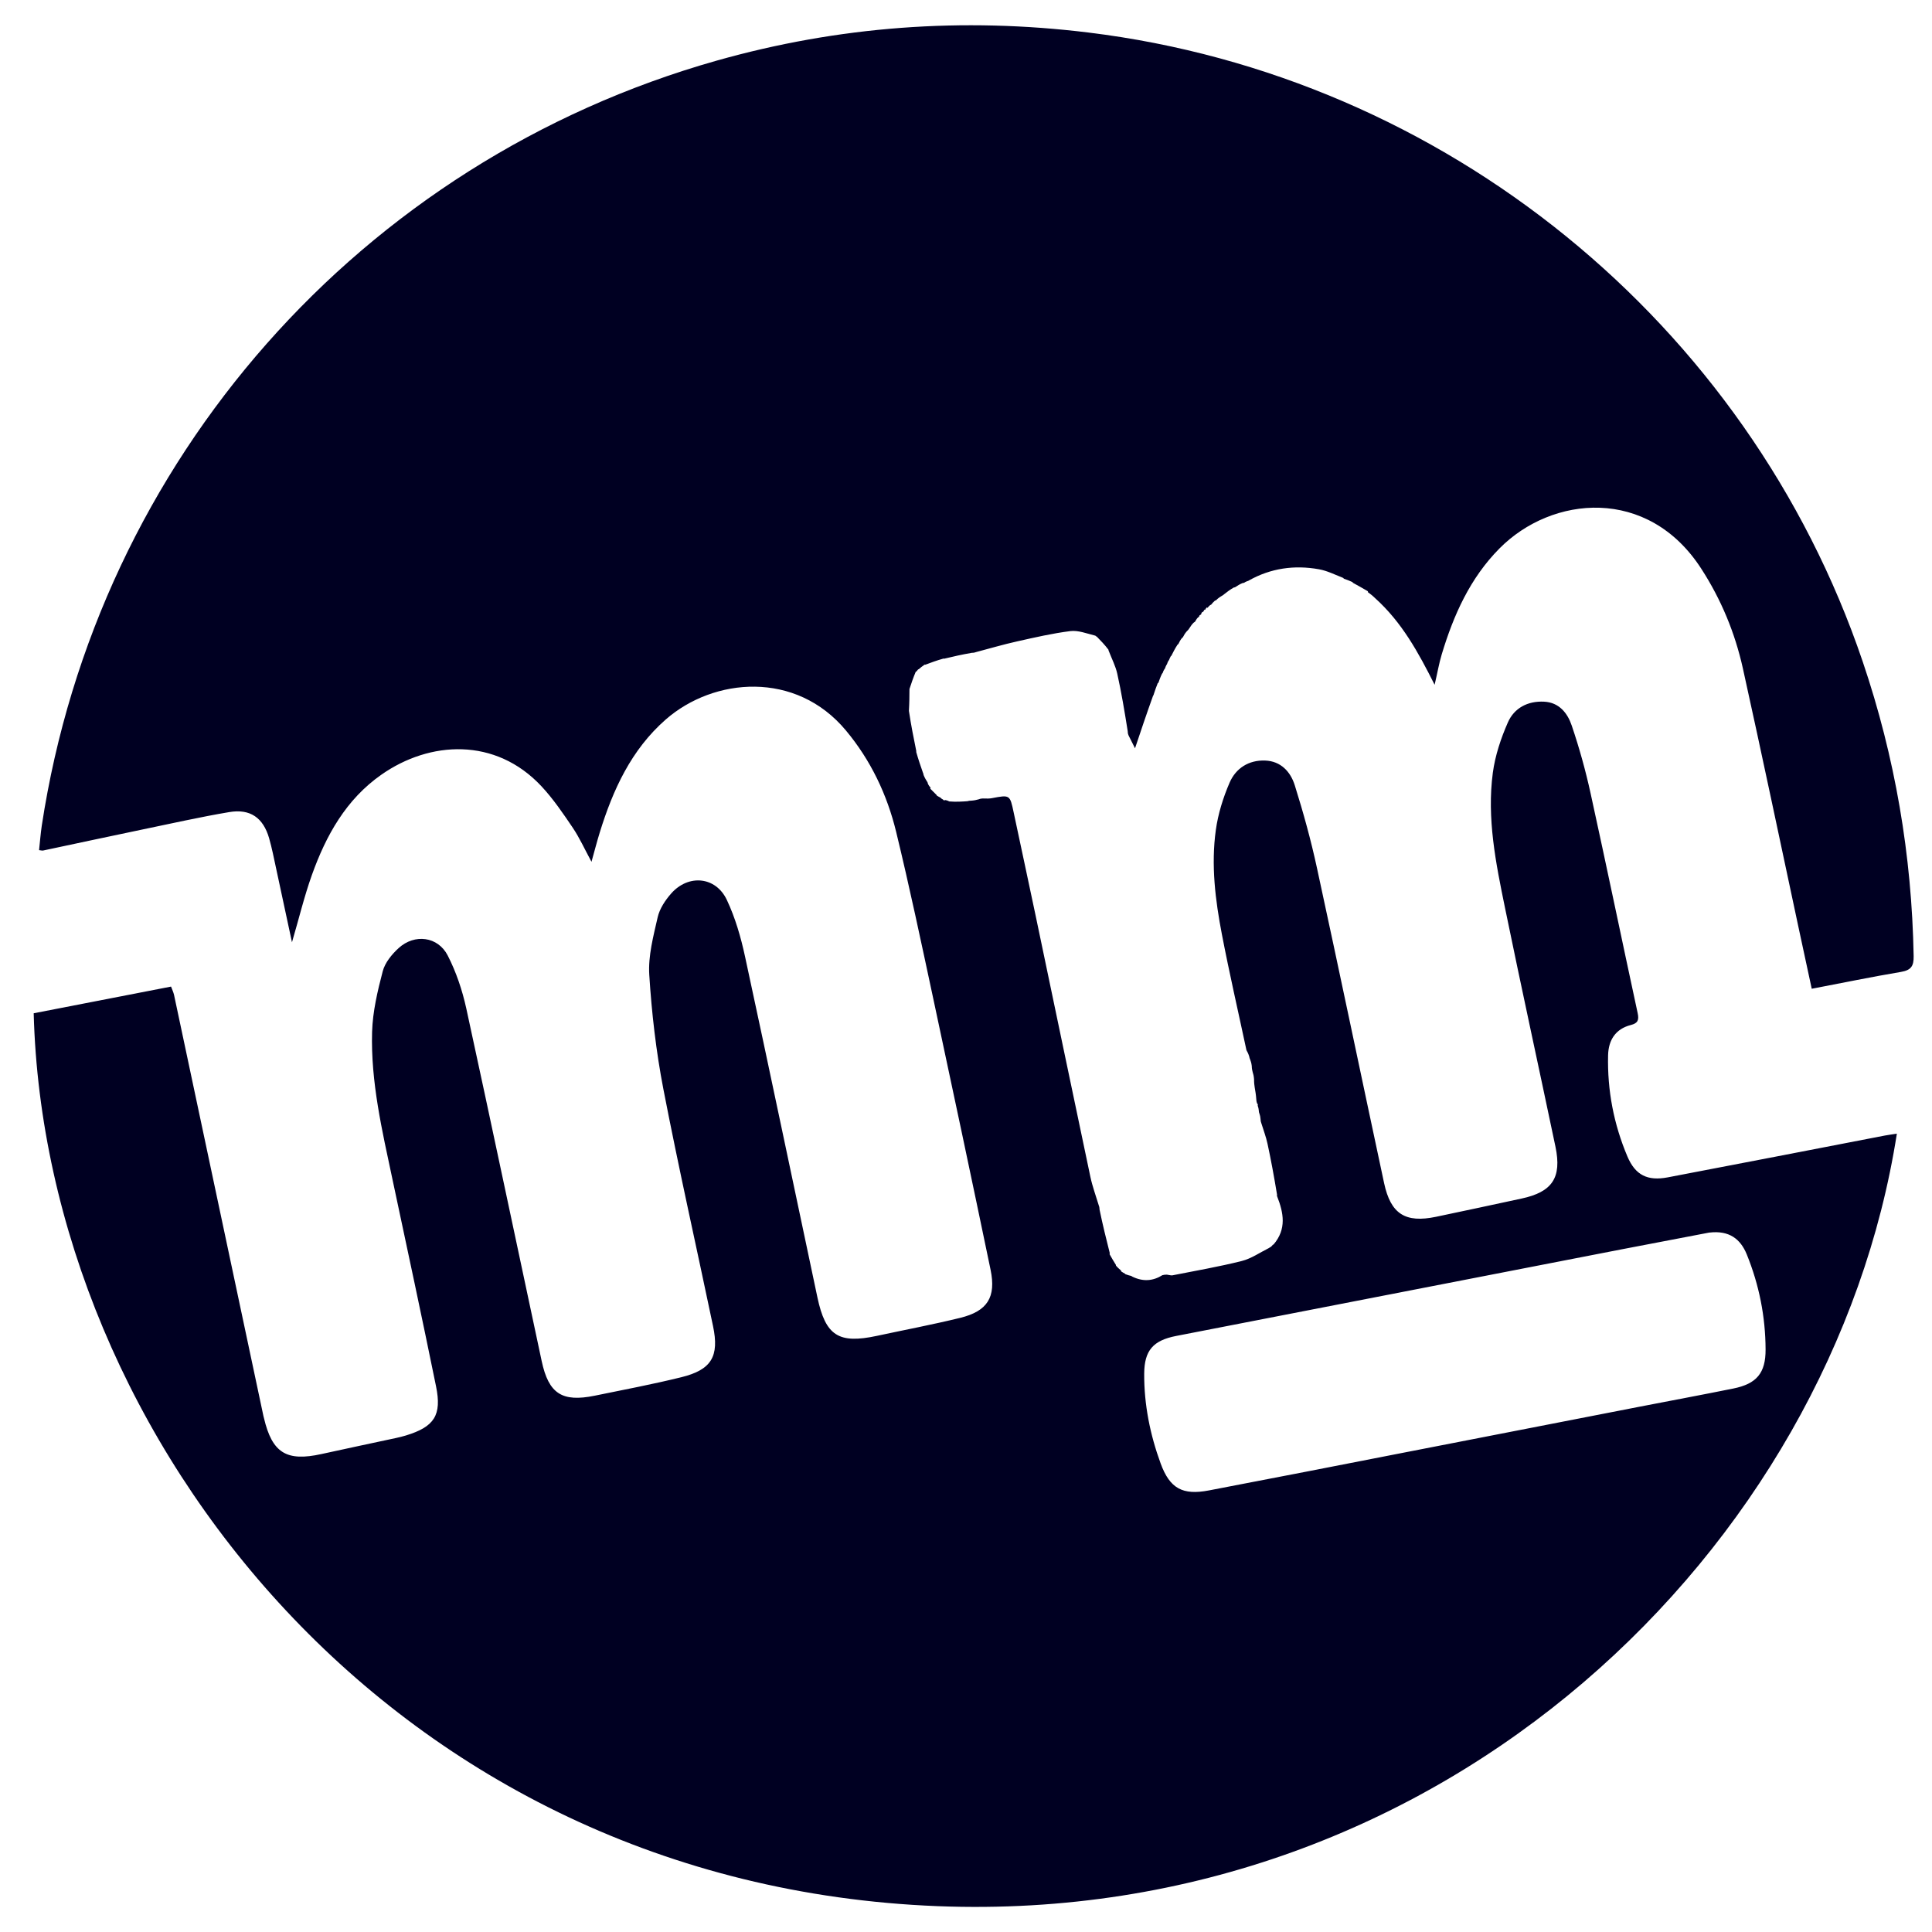
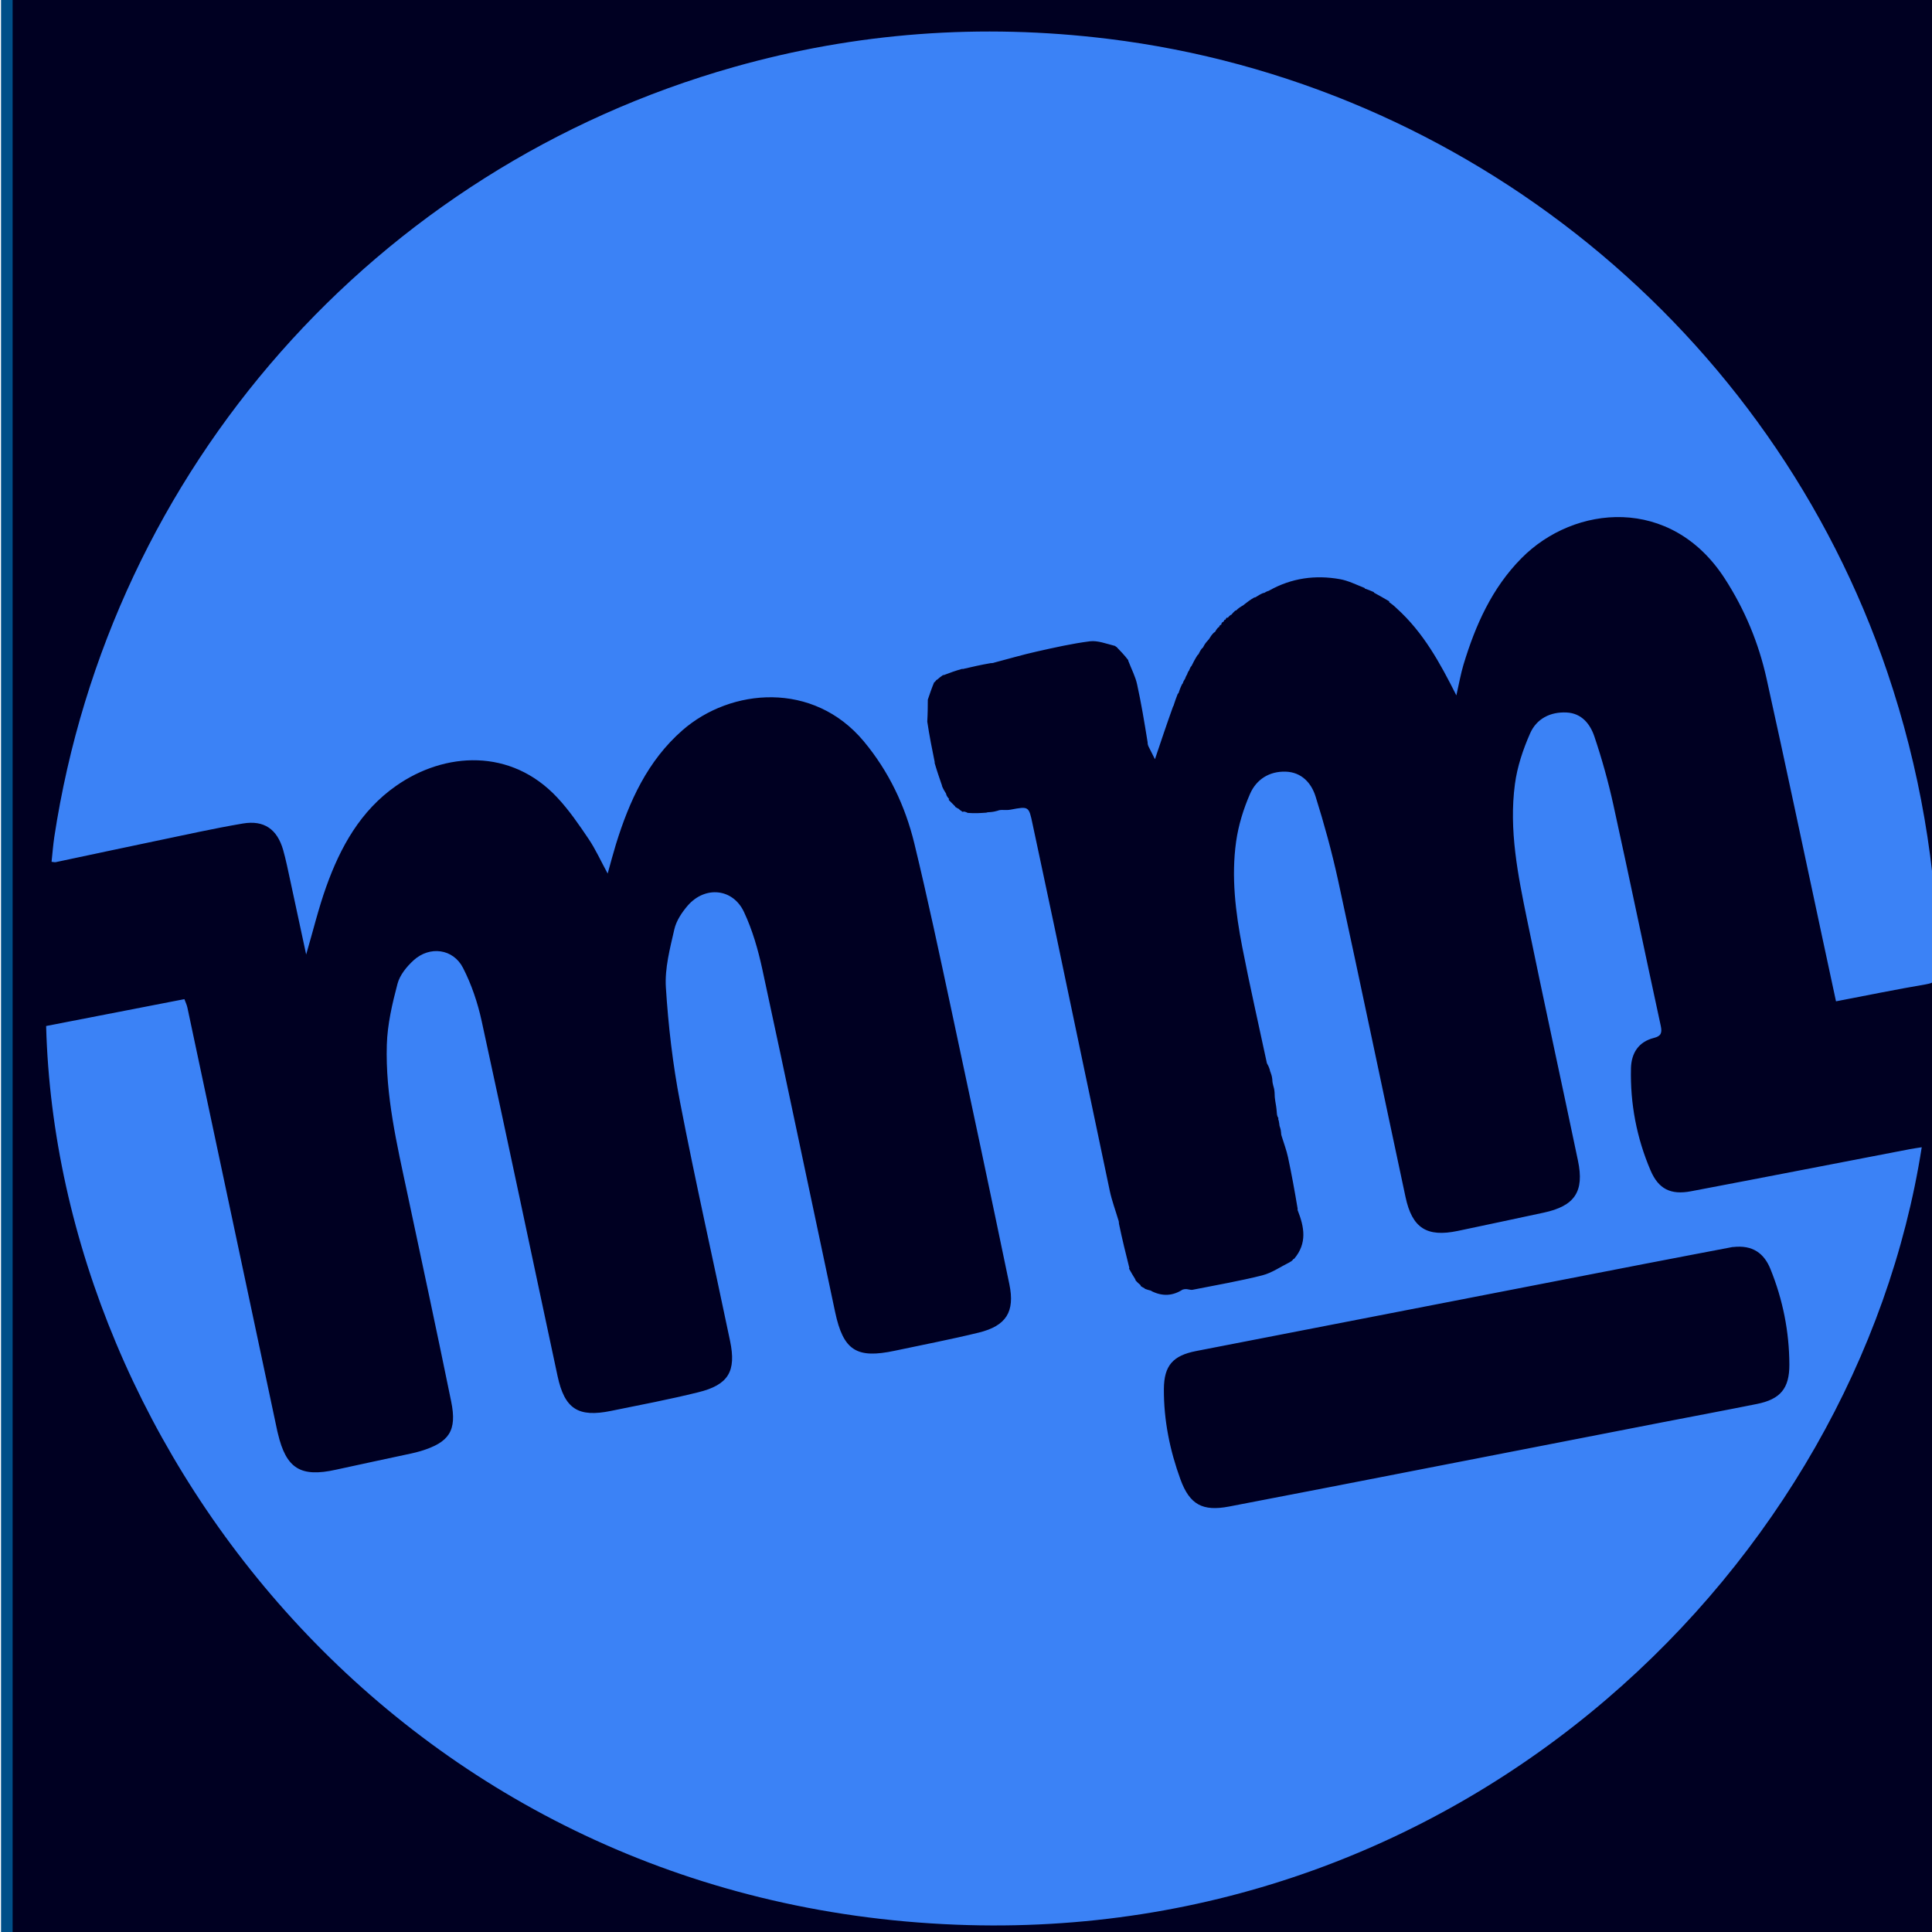
<svg xmlns="http://www.w3.org/2000/svg" version="1.1" id="Layer_1" x="0px" y="0px" width="32" viewBox="0 0 32 32" enable-background="new 0 0 865 862" xml:space="preserve" height="32">
  <defs id="defs65" />
-   <path fill="#3b82f5" opacity="1" stroke="none" d="m 19.257,21.121 c 0.015,-0.005 0.03,-0.009 0.069,-0.009 0.048,0.007 0.073,0.016 0.096,0.011 0.383,-0.076 0.768,-0.142 1.146,-0.237 0.158,-0.04 0.301,-0.141 0.45,-0.215 0,0 0.011,-0.01 0.027,-0.016 0.023,-0.017 0.03,-0.028 0.037,-0.039 0,0 0.001,0.003 0.012,-0.003 0.219,-0.257 0.166,-0.525 0.06,-0.796 0,0 -0.006,-0.008 -0.002,-0.029 -0.049,-0.296 -0.099,-0.571 -0.158,-0.844 -0.025,-0.116 -0.068,-0.228 -0.103,-0.342 -0.005,-0.015 -0.011,-0.03 -0.012,-0.063 -0.003,-0.04 -0.009,-0.063 -0.016,-0.085 -0.006,-0.015 -0.012,-0.029 -0.014,-0.063 -0.004,-0.039 -0.011,-0.059 -0.018,-0.079 0,0 4.31e-4,-4.31e-4 0.002,-0.006 0.002,-0.015 -0.002,-0.022 -0.01,-0.026 -0.006,-0.017 -0.013,-0.033 -0.015,-0.074 -0.006,-0.08 -0.016,-0.136 -0.026,-0.193 -0.006,-0.039 -0.011,-0.077 -0.011,-0.138 -0.004,-0.054 -0.013,-0.086 -0.023,-0.118 -0.007,-0.027 -0.014,-0.054 -0.015,-0.102 -0.006,-0.052 -0.018,-0.082 -0.029,-0.113 -0.004,-0.008 -0.008,-0.015 -0.014,-0.047 -0.016,-0.05 -0.031,-0.075 -0.045,-0.101 -0.136,-0.638 -0.283,-1.275 -0.406,-1.915 -0.11,-0.571 -0.182,-1.151 -0.101,-1.732 0.037,-0.267 0.121,-0.536 0.228,-0.784 0.103,-0.238 0.316,-0.376 0.588,-0.366 0.261,0.009 0.421,0.186 0.491,0.408 0.142,0.453 0.269,0.912 0.369,1.376 0.377,1.737 0.739,3.477 1.111,5.215 0.11,0.512 0.351,0.664 0.86,0.558 0.472,-0.099 0.944,-0.2 1.416,-0.302 0.509,-0.109 0.669,-0.345 0.563,-0.856 -0.277,-1.321 -0.566,-2.64 -0.837,-3.962 -0.151,-0.736 -0.302,-1.479 -0.201,-2.235 0.038,-0.284 0.133,-0.569 0.249,-0.833 0.105,-0.24 0.33,-0.358 0.6,-0.344 0.25,0.012 0.389,0.191 0.458,0.396 0.125,0.369 0.23,0.746 0.313,1.126 0.266,1.211 0.517,2.425 0.779,3.637 0.025,0.116 0.001,0.167 -0.112,0.196 -0.257,0.065 -0.372,0.253 -0.378,0.501 -0.014,0.581 0.094,1.144 0.321,1.679 0.131,0.308 0.333,0.407 0.666,0.344 1.2,-0.228 2.399,-0.462 3.598,-0.693 0.064,-0.012 0.129,-0.02 0.198,-0.031 -1.07,6.849 -7.479,13.125 -15.888,12.795 C 6.525,31.216 0.744,23.8 0.558,16.783 1.31,16.637 2.064,16.49 2.833,16.341 c 0.019,0.051 0.04,0.094 0.05,0.139 0.494,2.324 0.987,4.649 1.48,6.973 0.003,0.012 0.007,0.024 0.009,0.035 0.136,0.578 0.374,0.724 0.955,0.595 0.411,-0.091 0.824,-0.177 1.236,-0.266 0.054,-0.012 0.107,-0.025 0.16,-0.041 C 7.192,23.633 7.321,23.442 7.222,22.961 6.989,21.818 6.744,20.677 6.501,19.536 6.33,18.729 6.139,17.921 6.163,17.091 c 0.01,-0.336 0.09,-0.675 0.176,-1.003 0.037,-0.143 0.151,-0.282 0.264,-0.385 0.264,-0.241 0.651,-0.193 0.813,0.124 0.14,0.273 0.241,0.575 0.307,0.875 0.424,1.946 0.832,3.895 1.249,5.842 0.116,0.542 0.339,0.683 0.879,0.573 0.479,-0.098 0.959,-0.189 1.434,-0.306 0.499,-0.123 0.631,-0.344 0.525,-0.847 -0.274,-1.309 -0.569,-2.615 -0.823,-3.928 -0.12,-0.622 -0.193,-1.256 -0.233,-1.889 -0.02,-0.315 0.068,-0.641 0.139,-0.954 0.032,-0.141 0.125,-0.282 0.223,-0.393 0.286,-0.325 0.74,-0.283 0.923,0.106 0.139,0.295 0.232,0.617 0.301,0.937 0.407,1.88 0.799,3.764 1.199,5.646 0.135,0.636 0.352,0.773 0.985,0.637 0.46,-0.099 0.922,-0.186 1.379,-0.298 0.453,-0.111 0.598,-0.342 0.504,-0.797 -0.312,-1.501 -0.63,-3 -0.951,-4.499 -0.197,-0.92 -0.391,-1.84 -0.613,-2.754 -0.15,-0.617 -0.421,-1.186 -0.831,-1.678 -0.83,-0.998 -2.191,-0.878 -2.985,-0.183 -0.573,0.502 -0.875,1.165 -1.094,1.874 -0.046,0.149 -0.085,0.301 -0.136,0.483 C 9.684,14.066 9.6,13.878 9.486,13.709 9.326,13.472 9.163,13.232 8.968,13.023 8.206,12.207 7.117,12.27 6.317,12.831 5.731,13.241 5.4,13.838 5.166,14.492 5.039,14.847 4.951,15.217 4.836,15.607 4.746,15.185 4.66,14.783 4.573,14.382 4.537,14.215 4.504,14.046 4.457,13.882 4.359,13.544 4.144,13.392 3.796,13.451 c -0.481,0.081 -0.958,0.189 -1.437,0.288 -0.55,0.114 -1.099,0.233 -1.648,0.349 -0.011,0.002 -0.024,-0.002 -0.064,-0.007 0.015,-0.135 0.025,-0.271 0.045,-0.406 C 1.614,7.619 5.975,2.672 11.871,1.004 13.891,0.433 15.944,0.283 18.029,0.539 23.926,1.261 28.951,5.343 30.853,10.96 c 0.536,1.582 0.813,3.207 0.843,4.876 0.003,0.168 -0.044,0.233 -0.21,0.262 -0.487,0.082 -0.97,0.182 -1.478,0.279 -0.077,-0.357 -0.151,-0.701 -0.225,-1.045 C 29.479,13.91 29.181,12.487 28.867,11.068 28.736,10.48 28.508,9.929 28.178,9.419 27.296,8.054 25.705,8.205 24.835,9.085 24.348,9.577 24.076,10.187 23.88,10.837 c -0.045,0.149 -0.071,0.303 -0.118,0.505 -0.27,-0.536 -0.541,-1.034 -0.985,-1.434 -0.048,-0.047 -0.085,-0.074 -0.122,-0.101 0,0 0.007,-0.008 -4.31e-4,-0.015 -0.088,-0.052 -0.168,-0.096 -0.248,-0.14 0,0 0.002,-0.002 -0.006,-0.011 -0.054,-0.025 -0.099,-0.041 -0.145,-0.057 0,0 0.003,-0.002 -0.006,-0.011 -0.14,-0.055 -0.268,-0.12 -0.403,-0.144 -0.406,-0.073 -0.798,-0.019 -1.162,0.186 0,0 -0.009,0.008 -0.024,0.01 -0.027,0.01 -0.038,0.017 -0.05,0.025 0,0 -0.011,0.007 -0.029,0.007 -0.052,0.022 -0.085,0.043 -0.117,0.065 0,0 -0.01,0.008 -0.029,0.009 -0.064,0.036 -0.108,0.071 -0.153,0.106 -0.014,0.012 -0.027,0.024 -0.061,0.042 -0.042,0.026 -0.064,0.047 -0.086,0.068 0,-2e-6 -8.61e-4,-0.003 -0.011,7e-6 -0.029,0.025 -0.047,0.047 -0.065,0.069 0,0 0.001,0.002 -0.01,0.003 -0.024,0.017 -0.037,0.033 -0.049,0.049 0,0 -0.012,-0.013 -0.015,-0.004 -0.014,0.015 -0.021,0.025 -0.024,0.038 0,0 -0.009,-0.01 -0.013,-0.002 -0.01,0.018 -0.017,0.028 -0.023,0.038 0,0 -0.01,-0.01 -0.013,-10e-4 -0.013,0.017 -0.018,0.027 -0.018,0.04 0,0 -2.86e-4,0.003 -0.01,0.005 -0.02,0.01 -0.024,0.02 -0.023,0.033 0,0 8e-6,0.003 -0.012,0.006 -0.023,0.02 -0.034,0.038 -0.044,0.055 -0.003,0.012 -0.009,0.021 -0.036,0.038 -0.034,0.035 -0.05,0.061 -0.066,0.086 -0.01,0.016 -0.02,0.032 -0.048,0.058 -0.032,0.037 -0.046,0.064 -0.06,0.091 0,0 -0.004,0.011 -0.019,0.019 -0.028,0.035 -0.041,0.062 -0.054,0.089 0,0 -0.004,0.012 -0.02,0.022 -0.044,0.068 -0.073,0.126 -0.102,0.184 0,0 -0.002,-0.001 -0.009,0.006 -0.015,0.027 -0.022,0.046 -0.03,0.066 3e-6,0 4.32e-4,2.58e-4 -0.007,0.007 -0.012,0.019 -0.016,0.032 -0.021,0.045 0,0 -0.001,0.012 -0.012,0.024 -0.014,0.025 -0.018,0.038 -0.022,0.051 0,0 -0.003,0.012 -0.014,0.023 -0.016,0.025 -0.02,0.038 -0.024,0.051 0,0 -0.002,0.011 -0.015,0.023 -0.029,0.059 -0.044,0.105 -0.06,0.151 0,0 -0.003,-0.003 -0.011,0.006 -0.027,0.066 -0.046,0.124 -0.065,0.181 0,0 -0.001,0.013 -0.013,0.029 -0.107,0.298 -0.202,0.581 -0.298,0.868 -0.038,-0.076 -0.073,-0.145 -0.107,-0.213 -0.006,-0.015 -0.013,-0.03 -0.014,-0.07 -0.053,-0.334 -0.105,-0.645 -0.173,-0.952 -0.028,-0.127 -0.091,-0.247 -0.138,-0.37 0,0 -0.007,-0.009 -0.008,-0.028 -0.065,-0.085 -0.129,-0.151 -0.193,-0.216 0,0 -0.01,-0.002 -0.023,-0.016 -0.147,-0.037 -0.286,-0.092 -0.415,-0.076 -0.296,0.037 -0.589,0.105 -0.88,0.17 -0.23,0.051 -0.456,0.118 -0.684,0.178 -0.015,0.006 -0.03,0.011 -0.069,0.012 -0.163,0.028 -0.302,0.06 -0.44,0.093 0,0 -0.009,0.006 -0.029,0.002 -0.114,0.032 -0.208,0.067 -0.301,0.102 0,0 -0.001,-0.002 -0.012,-7.75e-4 -0.04,0.026 -0.068,0.051 -0.097,0.076 0,0 -0.001,-0.003 -0.009,0.002 -0.014,0.015 -0.021,0.025 -0.027,0.035 0,0 -0.002,-0.003 -0.012,0.002 -0.042,0.099 -0.074,0.193 -0.105,0.288 -5.74e-4,0.111 -0.001,0.222 -0.009,0.362 0.036,0.241 0.079,0.454 0.122,0.666 0,0 0.001,-7.3e-5 -0.001,0.015 0.036,0.127 0.075,0.239 0.114,0.351 0,0 0.007,0.01 0.007,0.028 0.021,0.052 0.042,0.086 0.064,0.12 0,0 0.007,0.011 0.009,0.028 0.016,0.034 0.03,0.049 0.045,0.065 0,0 -0.011,0.011 -0.004,0.018 0.039,0.039 0.071,0.071 0.103,0.103 0,0 -0.003,0.002 0.003,0.009 0.024,0.016 0.043,0.025 0.061,0.034 0,0 0.002,-10e-4 0.006,0.008 0.015,0.014 0.026,0.019 0.037,0.023 0,0 -0.002,0.002 10e-4,0.006 0.003,0.004 0.019,0.009 0.019,0.009 0,0 0.015,-0.006 0.015,-0.006 0.016,0.003 0.032,0.005 0.067,0.023 0.113,0.009 0.208,0.003 0.303,-0.004 0.015,-0.005 0.03,-0.009 0.065,-0.009 0.053,-0.004 0.086,-0.013 0.12,-0.022 0.015,-0.006 0.029,-0.012 0.068,-0.014 0.066,0.002 0.109,0.003 0.15,-0.005 0.299,-0.057 0.299,-0.057 0.361,0.236 0.12,0.567 0.243,1.134 0.362,1.701 0.303,1.445 0.604,2.892 0.909,4.337 0.034,0.159 0.091,0.313 0.138,0.469 0.006,0.015 0.012,0.03 0.013,0.069 0.053,0.259 0.112,0.494 0.171,0.728 0,0 -0.006,0.002 -0.004,0.014 0.036,0.066 0.07,0.121 0.104,0.176 0,0 -2.87e-4,7.4e-5 0.001,0.012 0.03,0.035 0.058,0.059 0.086,0.083 0,0 -0.005,0.006 0.002,0.014 0.025,0.017 0.043,0.027 0.061,0.036 0,0 -0.002,0.002 0.007,0.009 0.039,0.015 0.069,0.023 0.1,0.03 0,0 7.16e-4,-2.86e-4 0.011,0.009 0.182,0.089 0.347,0.076 0.507,-0.025 m 9.058,-0.704 c -0.486,0.093 -0.972,0.185 -1.458,0.279 -2.458,0.477 -4.917,0.955 -7.375,1.434 -0.383,0.074 -0.529,0.24 -0.531,0.626 -0.003,0.512 0.098,1.01 0.273,1.488 0.152,0.414 0.364,0.528 0.798,0.445 1.092,-0.208 2.183,-0.422 3.274,-0.635 1.289,-0.251 2.577,-0.503 3.866,-0.753 0.516,-0.1 1.032,-0.196 1.547,-0.3 0.385,-0.078 0.536,-0.255 0.534,-0.648 -0.002,-0.543 -0.107,-1.069 -0.311,-1.572 -0.105,-0.259 -0.293,-0.401 -0.618,-0.363 z" id="path2" style="stroke-width:0.037;fill:#000022;fill-opacity:1" />
+   <rect style="fill:#000022;fill-opacity:1;stroke:#004f89;stroke-width:0.384;paint-order:stroke fill markers" id="rect65" width="32.142" height="33.997" x="0.209" y="-1.027" rx="54.49" ry="0.746" />
+   <path fill="#3b82f5" opacity="1" stroke="none" d="m 19.586,21.361 c 0.015,-0.005 0.03,-0.01 0.07,-0.009 0.048,0.007 0.074,0.016 0.097,0.011 0.385,-0.077 0.773,-0.143 1.153,-0.239 0.159,-0.04 0.303,-0.142 0.453,-0.216 0,0 0.011,-0.01 0.027,-0.016 0.023,-0.017 0.03,-0.028 0.037,-0.039 0,0 0.001,0.003 0.012,-0.003 0.22,-0.259 0.167,-0.528 0.06,-0.801 0,0 -0.006,-0.008 -0.002,-0.029 -0.05,-0.298 -0.1,-0.575 -0.159,-0.85 -0.025,-0.117 -0.068,-0.23 -0.103,-0.344 -0.005,-0.015 -0.011,-0.03 -0.012,-0.063 -0.003,-0.041 -0.009,-0.063 -0.016,-0.085 -0.006,-0.015 -0.012,-0.029 -0.014,-0.063 -0.004,-0.039 -0.011,-0.059 -0.018,-0.08 0,0 4.34e-4,-4.34e-4 0.002,-0.006 0.002,-0.015 -0.002,-0.022 -0.01,-0.027 -0.006,-0.017 -0.013,-0.033 -0.015,-0.074 -0.006,-0.081 -0.016,-0.137 -0.026,-0.194 -0.006,-0.039 -0.011,-0.078 -0.011,-0.139 -0.004,-0.054 -0.013,-0.086 -0.023,-0.118 -0.007,-0.027 -0.014,-0.054 -0.015,-0.103 -0.006,-0.052 -0.018,-0.083 -0.029,-0.114 -0.004,-0.008 -0.008,-0.016 -0.014,-0.047 -0.016,-0.05 -0.031,-0.076 -0.046,-0.102 -0.137,-0.643 -0.284,-1.283 -0.409,-1.928 -0.111,-0.575 -0.183,-1.159 -0.101,-1.744 0.038,-0.269 0.121,-0.539 0.23,-0.789 0.104,-0.239 0.318,-0.378 0.592,-0.369 0.263,0.009 0.424,0.188 0.494,0.411 0.143,0.456 0.27,0.918 0.372,1.385 0.379,1.748 0.744,3.5 1.118,5.25 0.11,0.515 0.353,0.668 0.865,0.561 0.475,-0.099 0.95,-0.202 1.425,-0.303 0.512,-0.11 0.674,-0.348 0.566,-0.861 -0.278,-1.33 -0.569,-2.657 -0.842,-3.988 -0.152,-0.741 -0.304,-1.489 -0.202,-2.25 0.038,-0.286 0.134,-0.573 0.251,-0.838 0.106,-0.242 0.332,-0.36 0.604,-0.347 0.252,0.012 0.392,0.193 0.461,0.398 0.125,0.371 0.231,0.751 0.315,1.134 0.268,1.219 0.52,2.441 0.785,3.661 0.025,0.117 0.001,0.168 -0.113,0.197 -0.259,0.065 -0.375,0.255 -0.381,0.504 -0.014,0.585 0.094,1.152 0.324,1.69 0.132,0.31 0.335,0.41 0.671,0.346 1.208,-0.229 2.414,-0.465 3.622,-0.697 0.064,-0.012 0.13,-0.021 0.199,-0.032 C 30.753,25.894 24.301,32.212 15.837,31.879 6.77,31.523 0.952,24.058 0.764,16.994 1.521,16.847 2.28,16.7 3.054,16.549 c 0.019,0.051 0.04,0.094 0.05,0.14 0.497,2.34 0.993,4.679 1.49,7.019 0.003,0.012 0.007,0.024 0.009,0.036 0.137,0.581 0.376,0.729 0.961,0.599 0.414,-0.092 0.83,-0.178 1.244,-0.268 0.054,-0.012 0.108,-0.025 0.161,-0.041 C 7.442,23.89 7.572,23.697 7.473,23.213 7.238,22.062 6.991,20.914 6.747,19.766 6.574,18.953 6.382,18.14 6.407,17.304 c 0.01,-0.339 0.09,-0.68 0.177,-1.01 0.038,-0.144 0.152,-0.284 0.266,-0.388 0.266,-0.243 0.655,-0.194 0.819,0.125 0.141,0.275 0.243,0.578 0.309,0.881 0.427,1.958 0.837,3.92 1.257,5.88 0.117,0.545 0.341,0.688 0.885,0.577 0.482,-0.098 0.966,-0.19 1.443,-0.308 0.502,-0.123 0.635,-0.346 0.529,-0.852 -0.275,-1.318 -0.573,-2.632 -0.828,-3.954 -0.121,-0.626 -0.195,-1.265 -0.235,-1.901 -0.02,-0.317 0.068,-0.645 0.14,-0.961 0.032,-0.142 0.126,-0.283 0.224,-0.396 0.287,-0.327 0.745,-0.284 0.929,0.107 0.14,0.297 0.233,0.622 0.303,0.943 0.409,1.893 0.804,3.789 1.207,5.683 0.136,0.64 0.355,0.778 0.991,0.642 0.463,-0.099 0.928,-0.187 1.388,-0.3 0.456,-0.112 0.602,-0.345 0.507,-0.802 -0.314,-1.511 -0.634,-3.02 -0.957,-4.529 -0.198,-0.926 -0.394,-1.852 -0.617,-2.772 -0.151,-0.621 -0.424,-1.194 -0.836,-1.689 -0.836,-1.004 -2.205,-0.884 -3.005,-0.184 -0.577,0.505 -0.88,1.173 -1.101,1.887 -0.046,0.15 -0.086,0.303 -0.137,0.486 C 9.951,14.26 9.866,14.07 9.752,13.9 9.591,13.661 9.426,13.419 9.23,13.21 8.463,12.388 7.366,12.452 6.561,13.016 5.971,13.428 5.638,14.03 5.403,14.688 5.275,15.046 5.186,15.417 5.071,15.81 4.98,15.386 4.894,14.981 4.806,14.577 4.769,14.409 4.736,14.24 4.689,14.075 4.59,13.734 4.374,13.581 4.023,13.64 c -0.485,0.082 -0.965,0.19 -1.446,0.29 -0.553,0.115 -1.106,0.234 -1.659,0.351 -0.011,0.002 -0.024,-0.002 -0.064,-0.007 0.015,-0.136 0.025,-0.273 0.045,-0.409 C 1.827,7.769 6.217,2.79 12.153,1.111 14.185,0.536 16.252,0.386 18.351,0.643 24.287,1.37 29.345,5.478 31.26,11.133 c 0.539,1.593 0.818,3.228 0.849,4.908 0.003,0.17 -0.044,0.235 -0.211,0.263 -0.49,0.083 -0.977,0.183 -1.488,0.281 -0.077,-0.359 -0.152,-0.706 -0.226,-1.052 -0.307,-1.431 -0.607,-2.863 -0.924,-4.292 -0.131,-0.591 -0.361,-1.146 -0.693,-1.659 -0.889,-1.375 -2.49,-1.223 -3.366,-0.337 -0.49,0.495 -0.763,1.109 -0.961,1.764 -0.045,0.15 -0.072,0.305 -0.118,0.509 -0.272,-0.54 -0.544,-1.04 -0.991,-1.444 -0.049,-0.048 -0.086,-0.074 -0.123,-0.101 0,0 0.007,-0.008 -4.33e-4,-0.015 -0.088,-0.052 -0.169,-0.097 -0.249,-0.141 0,0 0.002,-0.002 -0.006,-0.011 -0.054,-0.025 -0.1,-0.041 -0.146,-0.057 0,0 0.003,-0.002 -0.006,-0.011 -0.141,-0.055 -0.27,-0.121 -0.406,-0.145 -0.409,-0.073 -0.803,-0.019 -1.17,0.187 0,0 -0.009,0.008 -0.025,0.01 -0.027,0.01 -0.039,0.017 -0.05,0.025 0,0 -0.011,0.007 -0.029,0.008 -0.052,0.022 -0.085,0.044 -0.118,0.065 0,0 -0.01,0.008 -0.029,0.009 -0.064,0.036 -0.109,0.071 -0.154,0.106 -0.014,0.012 -0.027,0.024 -0.061,0.042 -0.042,0.026 -0.065,0.047 -0.087,0.068 0,-2e-6 -8.67e-4,-0.003 -0.011,8e-6 -0.029,0.025 -0.047,0.047 -0.066,0.069 0,0 0.001,0.002 -0.01,0.003 -0.024,0.017 -0.037,0.033 -0.05,0.049 0,0 -0.013,-0.013 -0.015,-0.004 -0.014,0.016 -0.021,0.025 -0.024,0.038 0,0 -0.009,-0.01 -0.013,-0.002 -0.01,0.018 -0.017,0.028 -0.023,0.039 0,0 -0.01,-0.01 -0.013,-10e-4 -0.013,0.017 -0.018,0.028 -0.018,0.041 0,0 -2.87e-4,0.003 -0.01,0.005 -0.02,0.01 -0.024,0.02 -0.024,0.033 0,0 8e-6,0.003 -0.012,0.006 -0.023,0.02 -0.034,0.038 -0.045,0.055 -0.003,0.012 -0.009,0.021 -0.036,0.038 -0.034,0.035 -0.05,0.061 -0.066,0.087 -0.01,0.016 -0.02,0.032 -0.048,0.059 -0.032,0.038 -0.046,0.065 -0.06,0.092 0,0 -0.004,0.011 -0.019,0.019 -0.028,0.035 -0.041,0.063 -0.054,0.09 0,0 -0.004,0.012 -0.02,0.022 -0.044,0.069 -0.073,0.127 -0.102,0.185 0,0 -0.002,-0.001 -0.009,0.006 -0.015,0.027 -0.022,0.046 -0.03,0.066 3e-6,0 4.34e-4,2.6e-4 -0.007,0.007 -0.012,0.019 -0.016,0.032 -0.021,0.045 0,0 -0.001,0.012 -0.012,0.024 -0.014,0.025 -0.018,0.038 -0.022,0.051 0,0 -0.003,0.012 -0.014,0.024 -0.016,0.025 -0.02,0.038 -0.024,0.051 0,0 -0.002,0.011 -0.015,0.023 -0.029,0.059 -0.045,0.105 -0.06,0.152 0,0 -0.003,-0.003 -0.011,0.006 -0.027,0.067 -0.046,0.124 -0.065,0.182 0,0 -0.001,0.013 -0.013,0.029 -0.108,0.3 -0.203,0.585 -0.3,0.873 -0.039,-0.077 -0.073,-0.146 -0.108,-0.214 -0.006,-0.015 -0.013,-0.03 -0.014,-0.07 -0.054,-0.336 -0.106,-0.649 -0.174,-0.958 -0.028,-0.128 -0.092,-0.248 -0.139,-0.372 0,0 -0.007,-0.009 -0.008,-0.028 -0.065,-0.085 -0.13,-0.152 -0.194,-0.218 0,0 -0.01,-0.002 -0.023,-0.016 -0.148,-0.037 -0.287,-0.093 -0.418,-0.077 -0.298,0.038 -0.592,0.105 -0.886,0.171 -0.231,0.052 -0.459,0.119 -0.688,0.179 -0.015,0.006 -0.03,0.011 -0.07,0.012 -0.164,0.028 -0.304,0.061 -0.443,0.093 0,0 -0.009,0.006 -0.03,0.002 -0.115,0.032 -0.209,0.067 -0.303,0.103 0,0 -0.001,-0.002 -0.012,-7.8e-4 -0.04,0.026 -0.069,0.051 -0.098,0.077 0,0 -0.001,-0.003 -0.009,0.002 -0.014,0.015 -0.021,0.025 -0.027,0.036 0,0 -0.002,-0.003 -0.012,0.002 -0.042,0.1 -0.074,0.195 -0.106,0.29 -5.78e-4,0.112 -0.001,0.223 -0.009,0.364 0.036,0.243 0.08,0.457 0.123,0.67 0,0 0.001,-7.3e-5 -0.001,0.015 0.037,0.128 0.076,0.241 0.115,0.354 0,0 0.007,0.01 0.007,0.028 0.021,0.052 0.043,0.086 0.064,0.12 0,0 0.007,0.011 0.009,0.029 0.016,0.034 0.031,0.05 0.045,0.066 0,0 -0.011,0.011 -0.004,0.018 0.04,0.039 0.072,0.072 0.104,0.104 0,0 -0.003,0.002 0.003,0.009 0.025,0.017 0.043,0.026 0.061,0.035 0,0 0.002,-10e-4 0.006,0.009 0.015,0.014 0.026,0.019 0.037,0.023 0,0 -0.002,0.002 10e-4,0.006 0.003,0.004 0.019,0.009 0.019,0.009 0,0 0.015,-0.006 0.015,-0.006 0.016,0.003 0.032,0.005 0.067,0.023 0.114,0.009 0.21,0.003 0.305,-0.004 0.015,-0.005 0.03,-0.009 0.066,-0.009 0.053,-0.004 0.087,-0.013 0.12,-0.022 0.015,-0.006 0.029,-0.012 0.068,-0.014 0.066,0.002 0.11,0.003 0.151,-0.005 0.301,-0.057 0.301,-0.057 0.363,0.238 0.121,0.571 0.244,1.141 0.364,1.712 0.305,1.455 0.608,2.911 0.915,4.365 0.034,0.16 0.092,0.315 0.139,0.473 0.006,0.015 0.012,0.03 0.013,0.07 0.054,0.261 0.113,0.497 0.172,0.733 0,0 -0.006,0.002 -0.004,0.014 0.036,0.067 0.071,0.122 0.105,0.178 0,0 -2.89e-4,7.5e-5 0.001,0.012 0.03,0.035 0.058,0.059 0.086,0.083 0,0 -0.005,0.006 0.002,0.014 0.025,0.017 0.043,0.027 0.062,0.036 0,0 -0.002,0.002 0.007,0.009 0.039,0.015 0.07,0.023 0.1,0.03 0,0 7.2e-4,-2.88e-4 0.011,0.009 0.183,0.09 0.35,0.077 0.51,-0.025 m 9.118,-0.708 c -0.489,0.094 -0.979,0.186 -1.467,0.281 -2.475,0.481 -4.949,0.962 -7.424,1.443 -0.386,0.075 -0.533,0.242 -0.535,0.63 -0.003,0.516 0.099,1.016 0.275,1.498 0.153,0.417 0.367,0.531 0.803,0.448 1.099,-0.21 2.197,-0.425 3.296,-0.639 1.297,-0.252 2.594,-0.506 3.891,-0.758 0.519,-0.101 1.039,-0.198 1.557,-0.302 0.388,-0.078 0.539,-0.256 0.538,-0.652 -0.002,-0.546 -0.108,-1.076 -0.313,-1.582 -0.105,-0.261 -0.295,-0.404 -0.622,-0.365 z" id="path2" style="fill:#3b82f6;fill-opacity:1;stroke-width:0.037" />
  <path fill="#386ab8" opacity="1" stroke="none" d="m 489.326,537.709 c -1.308,-3.879 -2.881,-8.074 -3.798,-12.409 -8.322,-39.374 -16.516,-78.775 -24.779,-118.162 -3.243,-15.458 -6.571,-30.898 -9.851,-46.348 -1.694,-7.981 -1.701,-7.979 -9.839,-6.431 -1.121,0.213 -2.291,0.176 -3.764,0.102 1.107,-0.571 2.522,-1.075 3.978,-1.389 2.595,-0.558 5.216,-1 8.514,-1.621 1.374,6.036 2.796,11.94 4.059,17.878 11.28,53.057 22.534,106.119 33.786,159.182 0.621,2.929 1.157,5.877 1.693,9.197 z" id="path3" />
  <path fill="#386ab8" opacity="1" stroke="none" d="m 502.748,326.299 c 0.991,1.488 1.927,3.348 2.975,5.431 2.616,-7.8 5.203,-15.511 8.027,-23.482 0.213,0.235 0.316,0.778 0.146,1.216 -3.686,9.488 -6.004,19.151 -4.637,29.471 0.315,2.382 -0.369,4.896 -0.593,7.349 -0.553,0.092 -1.107,0.185 -1.66,0.277 -1.438,-6.63 -2.876,-13.26 -4.259,-20.262 z" id="path4" />
  <path fill="#386ab8" opacity="1" stroke="none" d="m 434.3,288.366 c 5.826,-1.664 11.992,-3.477 18.251,-4.877 7.948,-1.779 15.922,-3.614 23.985,-4.63 3.524,-0.444 7.296,1.081 11.205,1.973 -10.215,-2.945 -20.105,0.909 -30.135,2.808 -7.667,1.452 -15.285,3.164 -23.306,4.726 z" id="path5" />
  <path fill="#386ab8" opacity="1" stroke="none" d="m 565.742,557.382 c -3.735,1.911 -7.617,4.685 -11.924,5.766 -10.299,2.585 -20.796,4.382 -31.221,6.457 -0.62,0.124 -1.31,-0.101 -2.294,-0.303 10.639,-2.538 21.643,-4.784 32.554,-7.411 4.288,-1.032 8.37,-2.918 12.885,-4.509 z" id="path6" />
  <path fill="#386ab8" opacity="1" stroke="none" d="m 557.405,256.048 c 9.54,-5.582 20.201,-7.041 31.273,-5.065 3.689,0.658 7.18,2.429 10.98,3.972 -13.908,-4.604 -27.934,-4.265 -42.253,1.093 z" id="path7" />
  <path fill="#386ab8" opacity="1" stroke="none" d="m 493.937,288.407 c 1.289,2.959 3.006,6.217 3.772,9.684 1.849,8.369 3.253,16.837 4.69,25.598 -2.92,-11.408 -5.693,-23.148 -8.462,-35.282 z" id="path8" />
  <path fill="#386ab8" opacity="1" stroke="none" d="m 562.589,501.282 c 0.981,2.72 2.155,5.777 2.832,8.94 1.594,7.449 2.95,14.949 4.314,22.874 -2.452,-10.179 -4.815,-20.804 -7.146,-31.814 z" id="path9" />
  <path fill="#386ab8" opacity="1" stroke="none" d="m 569.738,534.461 c 2.929,6.944 4.368,14.237 -1.632,21.237 4.201,-6.476 2.814,-13.644 1.632,-21.237 z" id="path10" />
  <path fill="#386ab8" opacity="1" stroke="none" d="m 494.276,559.409 c -1.581,-5.984 -3.175,-12.376 -4.626,-19.104 1.633,6.009 3.122,12.352 4.626,19.104 z" id="path11" />
  <path fill="#386ab8" opacity="1" stroke="none" d="m 407.007,332.602 c -1.206,-5.368 -2.373,-11.151 -3.381,-17.278 1.246,5.392 2.333,11.127 3.381,17.278 z" id="path12" />
  <path fill="#386ab8" opacity="1" stroke="none" d="m 517.672,569.539 c -3.924,2.783 -8.43,3.147 -13.386,0.717 4.143,-0.415 8.558,-0.576 13.386,-0.717 z" id="path13" />
  <path fill="#386ab8" opacity="1" stroke="none" d="m 420.458,291.238 c 3.357,-0.93 7.136,-1.816 11.241,-2.563 -3.389,0.961 -7.104,1.785 -11.241,2.563 z" id="path14" />
  <path fill="#386ab8" opacity="1" stroke="none" d="m 429.73,355.626 c -2.214,0.247 -4.797,0.419 -7.602,0.343 2.263,-0.304 4.748,-0.361 7.602,-0.343 z" id="path15" />
  <path fill="#386ab8" opacity="1" stroke="none" d="m 410.051,342.616 c -1.069,-2.664 -2.127,-5.715 -3.132,-9.173 1.083,2.657 2.113,5.722 3.132,9.173 z" id="path16" />
  <path fill="#386ab8" opacity="1" stroke="none" d="m 404.035,304.685 c 0.708,-2.247 1.573,-4.815 2.756,-7.491 -0.655,2.318 -1.627,4.744 -2.756,7.491 z" id="path17" />
  <path fill="#386ab8" opacity="1" stroke="none" d="m 411.411,294.041 c 2.171,-0.957 4.719,-1.919 7.68,-2.796 -2.159,0.987 -4.731,1.889 -7.68,2.796 z" id="path18" />
  <path fill="#386ab8" opacity="1" stroke="none" d="m 604.126,257.336 c 2.001,0.927 4.18,2.136 6.483,3.661 -2.019,-0.916 -4.162,-2.147 -6.483,-3.661 z" id="path19" />
  <path fill="#386ab8" opacity="1" stroke="none" d="m 488.635,281.658 c 1.578,1.498 3.323,3.291 5.061,5.448 -1.636,-1.475 -3.265,-3.314 -5.061,-5.448 z" id="path20" />
  <path fill="#386ab8" opacity="1" stroke="none" d="m 496.954,564.666 c -0.872,-1.168 -1.797,-2.668 -2.702,-4.527 0.896,1.159 1.773,2.677 2.702,4.527 z" id="path21" />
  <path fill="#386ab8" opacity="1" stroke="none" d="m 522.311,289.86 c 0.511,-1.391 1.293,-2.97 2.373,-4.714 -0.502,1.399 -1.302,2.963 -2.373,4.714 z" id="path22" />
  <path fill="#386ab8" opacity="1" stroke="none" d="m 559.533,485.218 c 0.406,1.176 0.68,2.708 0.815,4.525 -0.408,-1.199 -0.678,-2.684 -0.815,-4.525 z" id="path23" />
  <path fill="#386ab8" opacity="1" stroke="none" d="m 546.372,262.034 c 0.888,-0.884 2.104,-1.831 3.666,-2.775 -0.882,0.906 -2.11,1.809 -3.666,2.775 z" id="path24" />
  <path fill="#386ab8" opacity="1" stroke="none" d="m 416.035,352.59 c -0.78,-0.578 -1.655,-1.452 -2.564,-2.658 0.8,0.566 1.634,1.465 2.564,2.658 z" id="path25" />
  <path fill="#386ab8" opacity="1" stroke="none" d="m 600.015,255.479 c 1.053,0.16 2.301,0.592 3.748,1.302 -1.051,-0.158 -2.302,-0.594 -3.748,-1.302 z" id="path26" />
  <path fill="#386ab8" opacity="1" stroke="none" d="m 558.642,478.206 c 0.363,0.57 0.623,1.44 0.725,2.504 -0.381,-0.606 -0.605,-1.404 -0.725,-2.504 z" id="path27" />
  <path fill="#386ab8" opacity="1" stroke="none" d="m 514.466,307.079 c 0.243,-1.338 0.76,-2.902 1.547,-4.693 -0.244,1.337 -0.759,2.902 -1.547,4.693 z" id="path28" />
  <path fill="#386ab8" opacity="1" stroke="none" d="m 516.526,302.006 c 0.157,-1.052 0.583,-2.309 1.261,-3.794 -0.163,1.044 -0.577,2.317 -1.261,3.794 z" id="path29" />
  <path fill="#386ab8" opacity="1" stroke="none" d="m 610.832,261.581 c 0.88,0.437 1.882,1.164 3.01,2.185 -0.879,-0.436 -1.883,-1.166 -3.01,-2.185 z" id="path30" />
  <path fill="#386ab8" opacity="1" stroke="none" d="m 557.485,472.349 c 0.375,0.537 0.691,1.373 0.856,2.396 -0.405,-0.575 -0.66,-1.336 -0.856,-2.396 z" id="path31" />
  <path fill="#386ab8" opacity="1" stroke="none" d="m 499.251,567.292 c -0.643,-0.374 -1.407,-1.019 -2.209,-1.982 0.67,0.358 1.379,1.035 2.209,1.982 z" id="path32" />
  <path fill="#386ab8" opacity="1" stroke="none" d="m 551.324,258.968 c 0.57,-0.585 1.468,-1.172 2.7,-1.742 -0.568,0.591 -1.47,1.165 -2.7,1.742 z" id="path33" />
  <path fill="#386ab8" opacity="1" stroke="none" d="m 525.611,284.281 c 0.082,-0.583 0.428,-1.323 1.074,-2.185 -0.07,0.595 -0.44,1.311 -1.074,2.185 z" id="path34" />
  <path fill="#386ab8" opacity="1" stroke="none" d="m 408.358,296.021 c 0.479,-0.607 1.257,-1.289 2.358,-1.974 -0.471,0.631 -1.265,1.265 -2.358,1.974 z" id="path35" />
  <path fill="#386ab8" opacity="1" stroke="none" d="m 411.975,346.692 c -0.585,-0.587 -1.162,-1.507 -1.717,-2.764 0.589,0.586 1.157,1.509 1.717,2.764 z" id="path36" />
  <path fill="#386ab8" opacity="1" stroke="none" d="m 434.812,354.799 c -0.588,0.306 -1.494,0.549 -2.612,0.655 0.623,-0.33 1.458,-0.524 2.612,-0.655 z" id="path37" />
  <path fill="#386ab8" opacity="1" stroke="none" d="m 530.545,277.293 c 0.146,-0.567 0.58,-1.264 1.3,-2.101 -0.146,0.563 -0.579,1.267 -1.3,2.101 z" id="path38" />
  <path fill="#386ab8" opacity="1" stroke="none" d="m 503.753,569.764 c -0.592,0.02 -1.418,-0.191 -2.48,-0.63 0.591,-0.019 1.419,0.191 2.48,0.63 z" id="path39" />
  <path fill="#386ab8" opacity="1" stroke="none" d="m 527.6,281.337 c 0.107,-0.574 0.481,-1.307 1.14,-2.189 -0.101,0.577 -0.487,1.303 -1.14,2.189 z" id="path40" />
  <path fill="#386ab8" opacity="1" stroke="none" d="m 542.353,265.021 c 0.285,-0.512 0.883,-1.079 1.793,-1.706 -0.286,0.51 -0.883,1.081 -1.793,1.706 z" id="path41" />
  <path fill="#386ab8" opacity="1" stroke="none" d="m 561.799,497.147 c 0.245,0.331 0.423,0.937 0.484,1.714 -0.262,-0.366 -0.407,-0.903 -0.484,-1.714 z" id="path42" />
  <path fill="#386ab8" opacity="1" stroke="none" d="m 555.922,468.322 c 0.415,0.391 0.81,1.09 1.184,2.096 -0.415,-0.392 -0.809,-1.089 -1.184,-2.096 z" id="path43" />
  <path fill="#386ab8" opacity="1" stroke="none" d="m 540.246,266.876 c 0.212,-0.531 0.713,-1.131 1.519,-1.776 -0.206,0.539 -0.719,1.124 -1.519,1.776 z" id="path44" />
  <path fill="#386ab8" opacity="1" stroke="none" d="m 417.736,353.83 c -0.355,0.004 -0.854,-0.24 -1.5,-0.732 0.354,-0.003 0.855,0.24 1.5,0.732 z" id="path45" />
  <path fill="#386ab8" opacity="1" stroke="none" d="m 521.225,291.814 c -0.034,-0.353 0.169,-0.884 0.6,-1.604 0.03,0.349 -0.166,0.887 -0.6,1.604 z" id="path46" />
  <path fill="#386ab8" opacity="1" stroke="none" d="m 500.949,568.681 c -0.359,-0.015 -0.854,-0.275 -1.447,-0.81 0.371,0.005 0.841,0.285 1.447,0.81 z" id="path47" />
  <path fill="#386ab8" opacity="1" stroke="none" d="m 560.939,493.363 c 0.248,0.196 0.445,0.743 0.513,1.485 -0.274,-0.248 -0.419,-0.691 -0.513,-1.485 z" id="path48" />
  <path fill="#386ab8" opacity="1" stroke="none" d="m 533.282,273.951 c 0.03,-0.38 0.327,-0.853 0.906,-1.399 -0.025,0.387 -0.333,0.846 -0.906,1.399 z" id="path49" />
  <path fill="#386ab8" opacity="1" stroke="none" d="m 413.367,349.286 c -0.344,-0.139 -0.74,-0.572 -1.147,-1.312 0.357,0.134 0.726,0.577 1.147,1.312 z" id="path50" />
  <path fill="#386ab8" opacity="1" stroke="none" d="m 538.623,268.296 c 0.067,-0.369 0.411,-0.801 1.038,-1.288 -0.065,0.372 -0.413,0.798 -1.038,1.288 z" id="path51" />
  <path fill="#386ab8" opacity="1" stroke="none" d="m 518.535,297.304 c -0.139,-0.191 -0.029,-0.548 0.285,-1.103 0.124,0.181 0.043,0.559 -0.285,1.103 z" id="path52" />
  <path fill="#386ab8" opacity="1" stroke="none" d="m 419.799,355.051 c 0.231,0.128 -0.187,0.3 -0.187,0.3 0,0 -0.436,-0.143 -0.505,-0.285 0.108,-0.142 0.284,-0.143 0.691,-0.015 z" id="path53" />
  <path fill="#386ab8" opacity="1" stroke="none" d="m 407.338,297.036 c -0.075,-0.206 0.105,-0.489 0.521,-0.874 0.069,0.198 -0.099,0.497 -0.521,0.874 z" id="path54" />
  <path fill="#386ab8" opacity="1" stroke="none" d="m 519.559,295.274 c -0.14,-0.183 -0.038,-0.535 0.252,-1.094 0.122,0.17 0.056,0.547 -0.252,1.094 z" id="path55" />
  <path fill="#386ab8" opacity="1" stroke="none" d="m 534.768,272.307 c -0.239,-0.263 -0.112,-0.534 0.383,-0.811 0.237,0.264 0.109,0.533 -0.383,0.811 z" id="path56" />
  <path fill="#386ab8" opacity="1" stroke="none" d="m 555.288,257.013 c 0.014,-0.221 0.321,-0.427 0.906,-0.656 -0.019,0.208 -0.316,0.44 -0.906,0.656 z" id="path57" />
  <path fill="#386ab8" opacity="1" stroke="none" d="m 567.568,555.883 c 0.072,0.209 -0.115,0.506 -0.55,0.907 -0.068,-0.204 0.112,-0.511 0.55,-0.907 z" id="path58" />
  <path fill="#386ab8" opacity="1" stroke="none" d="m 536.539,270.21 c -0.076,-0.211 0.101,-0.487 0.513,-0.852 0.07,0.202 -0.095,0.495 -0.513,0.852 z" id="path59" />
  <path fill="#386ab8" opacity="1" stroke="none" d="m 537.53,269.231 c -0.174,-0.299 0.022,-0.557 0.572,-0.798 0.054,0.205 -0.132,0.478 -0.572,0.798 z" id="path60" />
  <path fill="#386ab8" opacity="1" stroke="none" d="m 560.701,492.279 c 0.312,-0.034 0.417,0.155 0.347,0.569 -0.312,0.053 -0.438,-0.138 -0.347,-0.569 z" id="path61" />
  <path fill="#386ab8" opacity="1" stroke="none" d="m 535.685,271.255 c -0.228,-0.258 -0.093,-0.546 0.389,-0.881 0.095,0.192 -0.03,0.491 -0.389,0.881 z" id="path62" />
  <path fill="#386ab8" opacity="1" stroke="none" d="m 418.958,354.719 c -0.183,0.098 -0.482,-0.028 -0.897,-0.377 0.183,-0.098 0.482,0.028 0.897,0.377 z" id="path63" />
  <path fill="#386ab8" opacity="1" stroke="none" d="m 520.479,293.245 c -0.133,-0.193 -0.015,-0.536 0.307,-1.067 0.117,0.18 0.031,0.549 -0.307,1.067 z" id="path64" />
+   <rect style="fill:#000022;fill-opacity:1;stroke:#004f89;stroke-width:0.378;paint-order:stroke fill markers" id="rect67" width="0.103" height="0" x="31.943" y="0" rx="0.052" ry="0" />
</svg>
